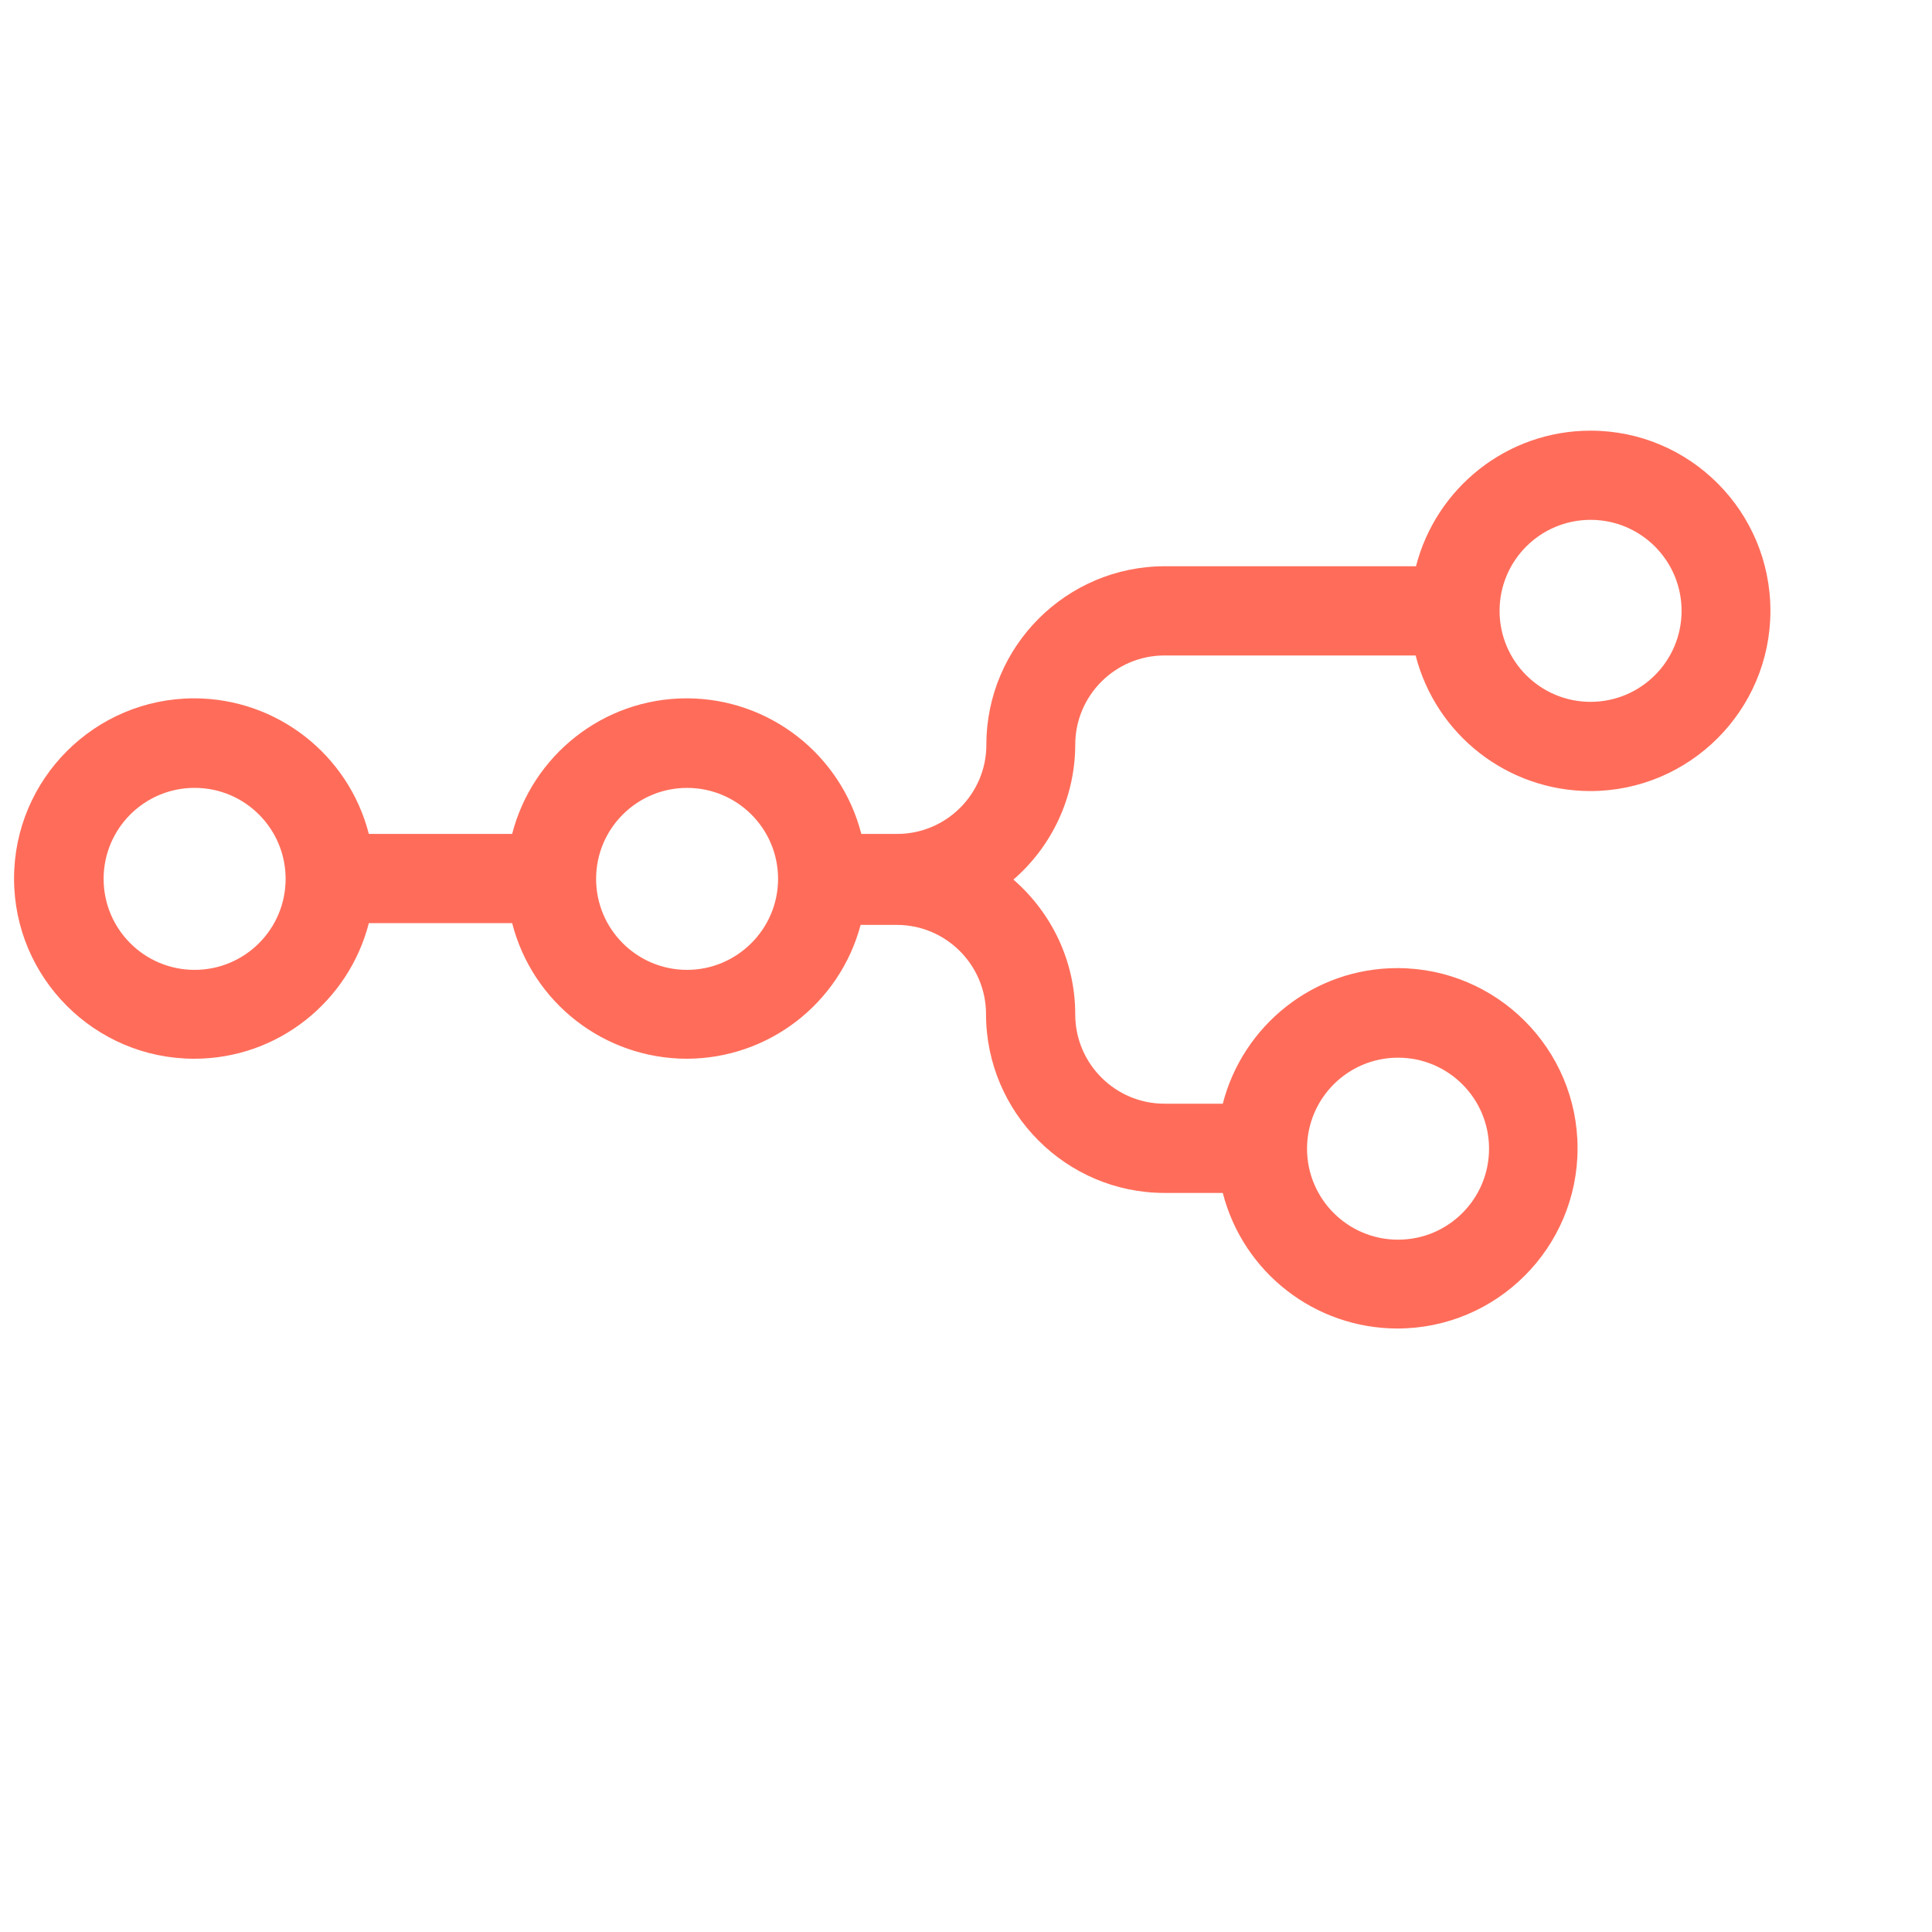
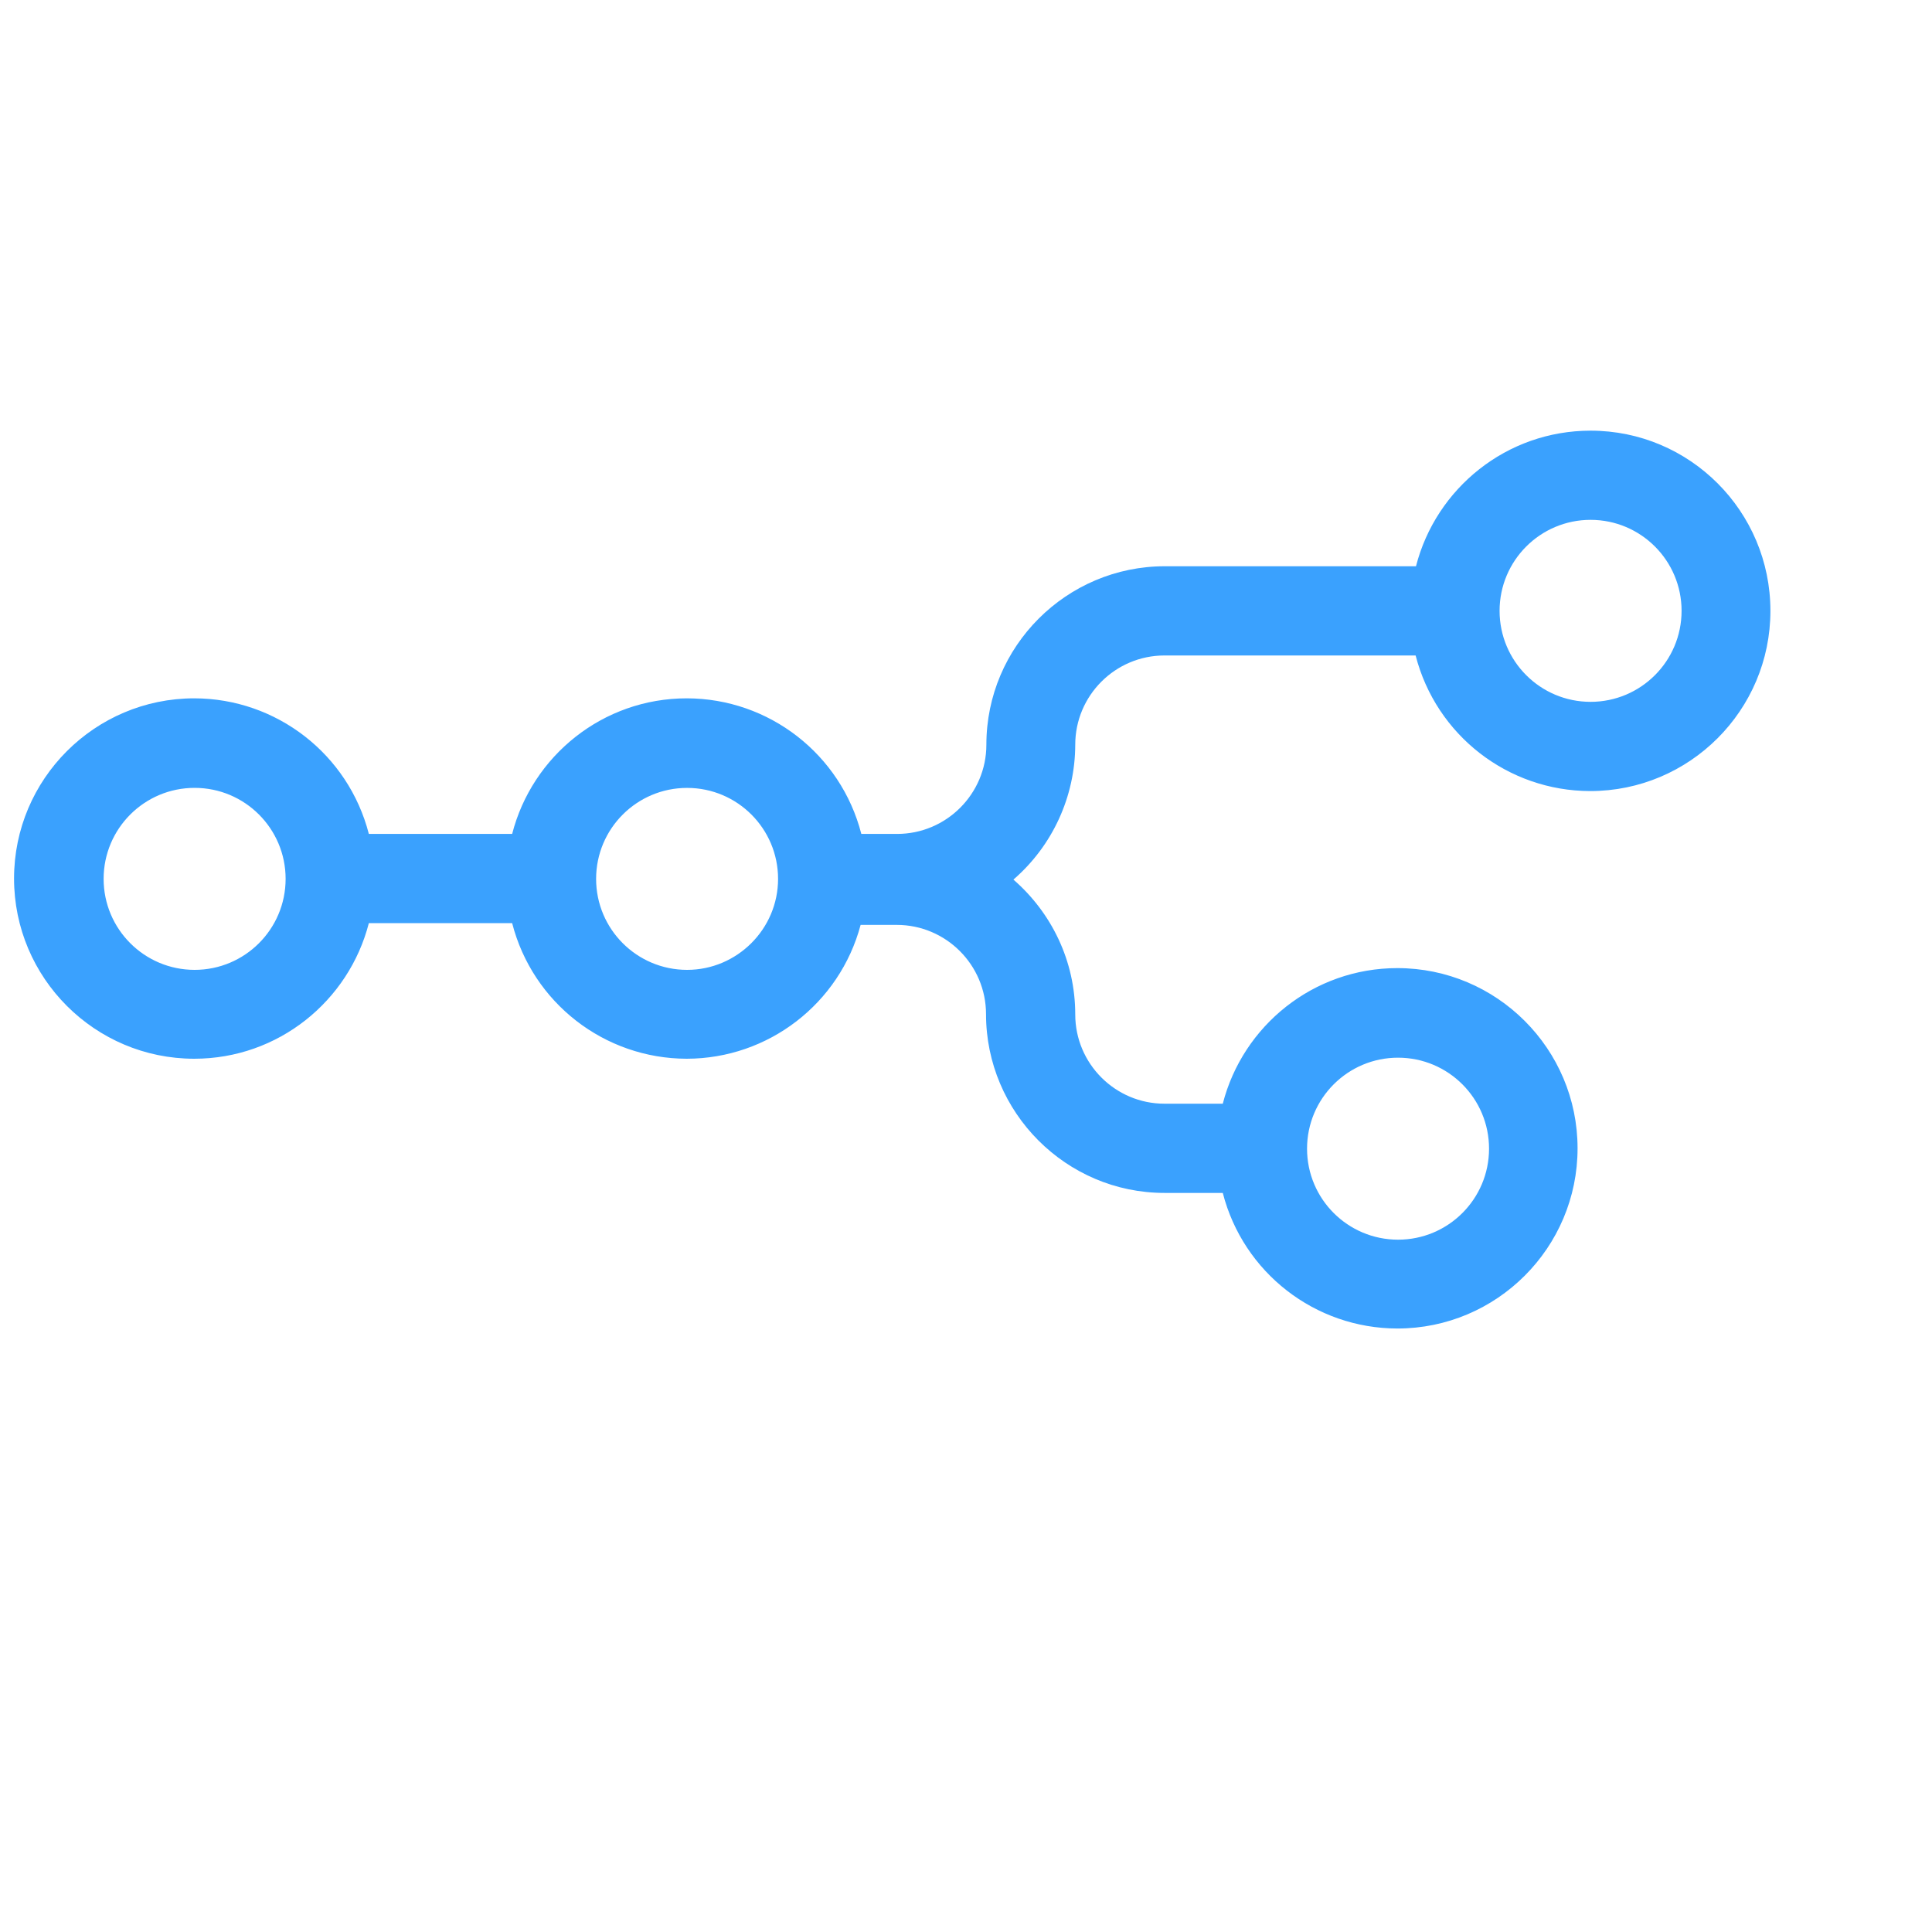
<svg xmlns="http://www.w3.org/2000/svg" viewBox="5 5 55 55">
-   <path d="M50.28 17.26c-2.39 0-4.4 1.64-4.97 3.86h-7.15c-2.8 0-5.08 2.28-5.08 5.08 0 1.4-1.14 2.54-2.54 2.54h-1.02a5.138 5.138 0 00-4.97-3.86c-2.39 0-4.4 1.64-4.97 3.86H15.5a5.138 5.138 0 00-4.97-3.86c-2.83 0-5.13 2.3-5.13 5.13s2.3 5.13 5.13 5.13c2.39 0 4.4-1.64 4.97-3.86h4.08a5.138 5.138 0 004.97 3.86 5.13 5.13 0 004.95-3.81h1.03c1.4 0 2.54 1.14 2.54 2.54 0 2.8 2.28 5.09 5.08 5.09h1.66a5.138 5.138 0 004.97 3.86c2.83 0 5.13-2.3 5.13-5.13s-2.3-5.13-5.13-5.13c-2.39 0-4.4 1.64-4.97 3.86h-1.66c-1.4 0-2.54-1.14-2.54-2.54 0-1.53-.68-2.9-1.76-3.84a5.092 5.092 0 001.76-3.84c0-1.4 1.14-2.54 2.54-2.54h7.15a5.138 5.138 0 004.97 3.86c2.83 0 5.13-2.3 5.13-5.13s-2.29-5.13-5.12-5.13zM10.54 32.61a2.59 2.59 0 11.001-5.181 2.59 2.59 0 01-.001 5.181zm14.02 0a2.59 2.59 0 112.59-2.59c0 1.43-1.17 2.59-2.59 2.59zm20.24 2.5a2.59 2.59 0 11-.001 5.181 2.59 2.59 0 01.001-5.181zm5.48-10.13a2.59 2.59 0 11.001-5.181 2.59 2.59 0 01-.001 5.181z" fill="#ff6d5a" />
+   <path d="M50.28 17.26c-2.39 0-4.4 1.64-4.97 3.86h-7.15c-2.8 0-5.08 2.28-5.08 5.08 0 1.4-1.14 2.54-2.54 2.54h-1.02a5.138 5.138 0 00-4.97-3.86c-2.39 0-4.4 1.64-4.97 3.86H15.5a5.138 5.138 0 00-4.97-3.86c-2.83 0-5.13 2.3-5.13 5.13s2.3 5.13 5.13 5.13c2.39 0 4.4-1.64 4.97-3.86h4.08a5.138 5.138 0 004.97 3.86 5.13 5.13 0 004.95-3.81h1.03c1.4 0 2.54 1.14 2.54 2.54 0 2.8 2.28 5.09 5.08 5.09h1.66a5.138 5.138 0 004.97 3.86c2.83 0 5.13-2.3 5.13-5.13s-2.3-5.13-5.13-5.13c-2.39 0-4.4 1.64-4.97 3.86h-1.66c-1.4 0-2.54-1.14-2.54-2.54 0-1.53-.68-2.9-1.76-3.84a5.092 5.092 0 001.76-3.84c0-1.4 1.14-2.54 2.54-2.54h7.15a5.138 5.138 0 004.97 3.86c2.83 0 5.13-2.3 5.13-5.13s-2.29-5.13-5.12-5.13zM10.54 32.61a2.59 2.59 0 11.001-5.181 2.59 2.59 0 01-.001 5.181zm14.02 0a2.59 2.59 0 112.59-2.59c0 1.43-1.17 2.59-2.59 2.59zm20.24 2.5a2.59 2.59 0 11-.001 5.181 2.59 2.59 0 01.001-5.181zm5.48-10.13a2.59 2.59 0 11.001-5.181 2.59 2.59 0 01-.001 5.181z" fill="#3aa1fe" />
</svg>
